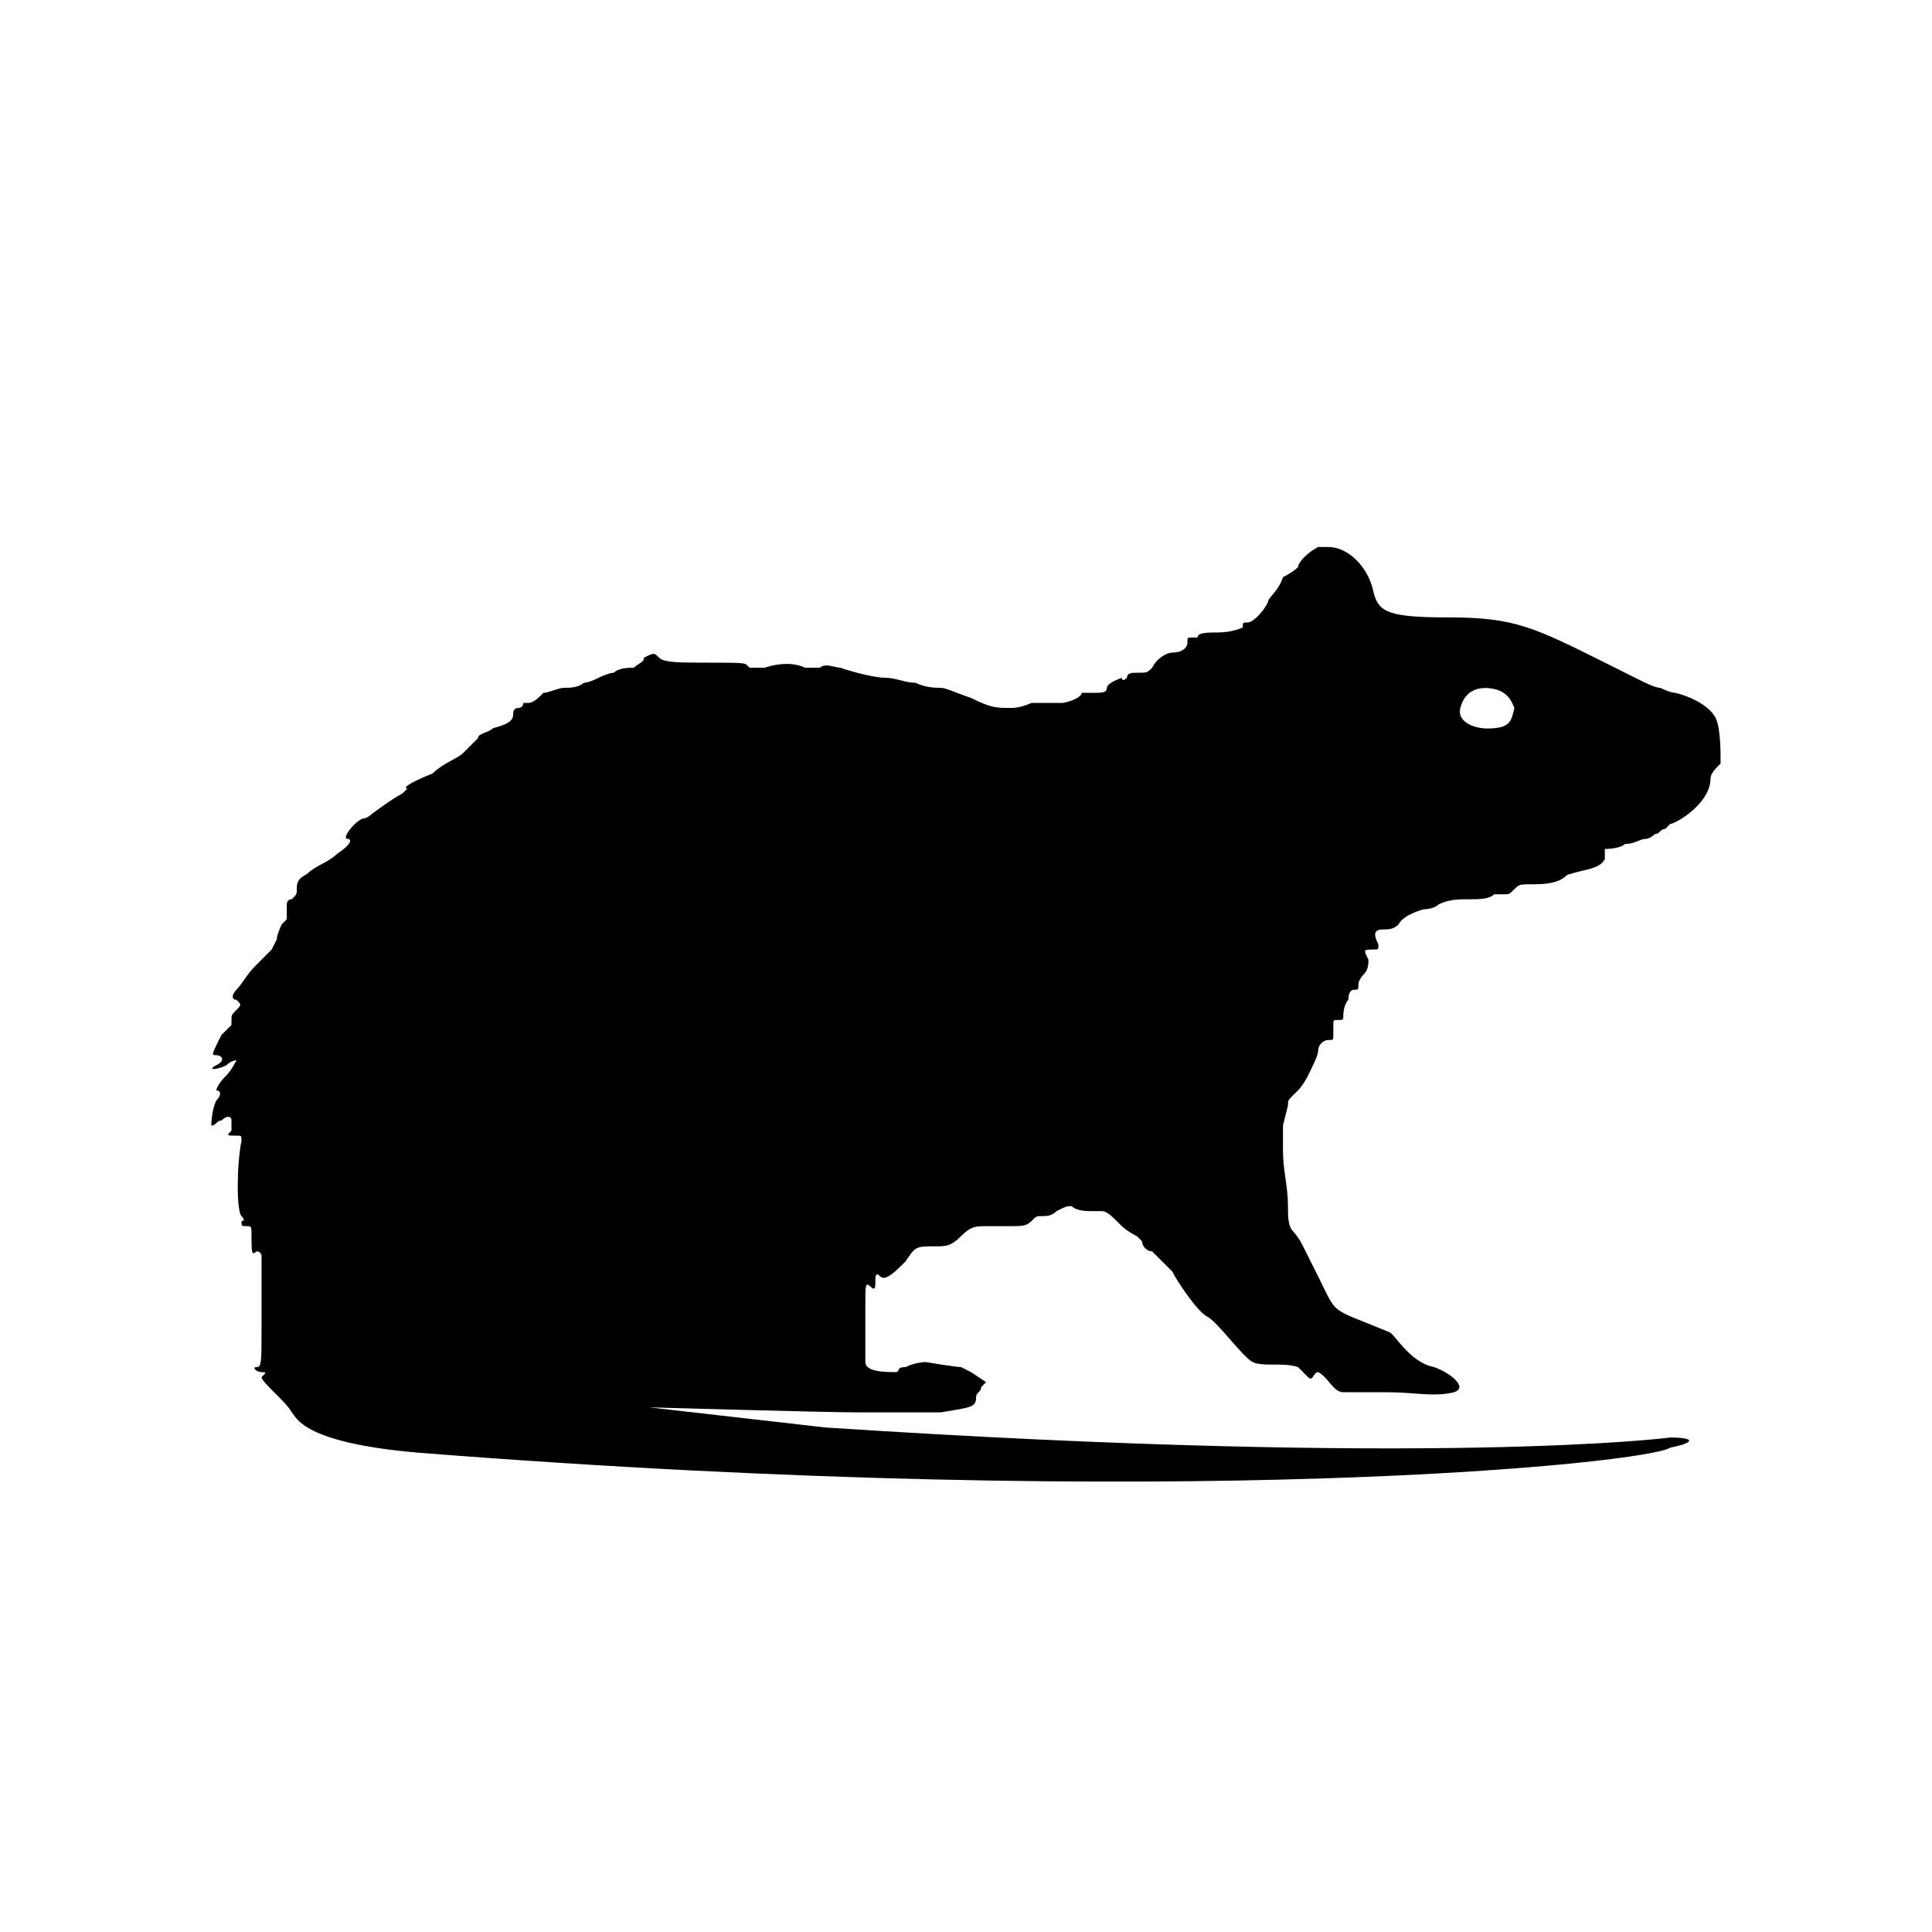
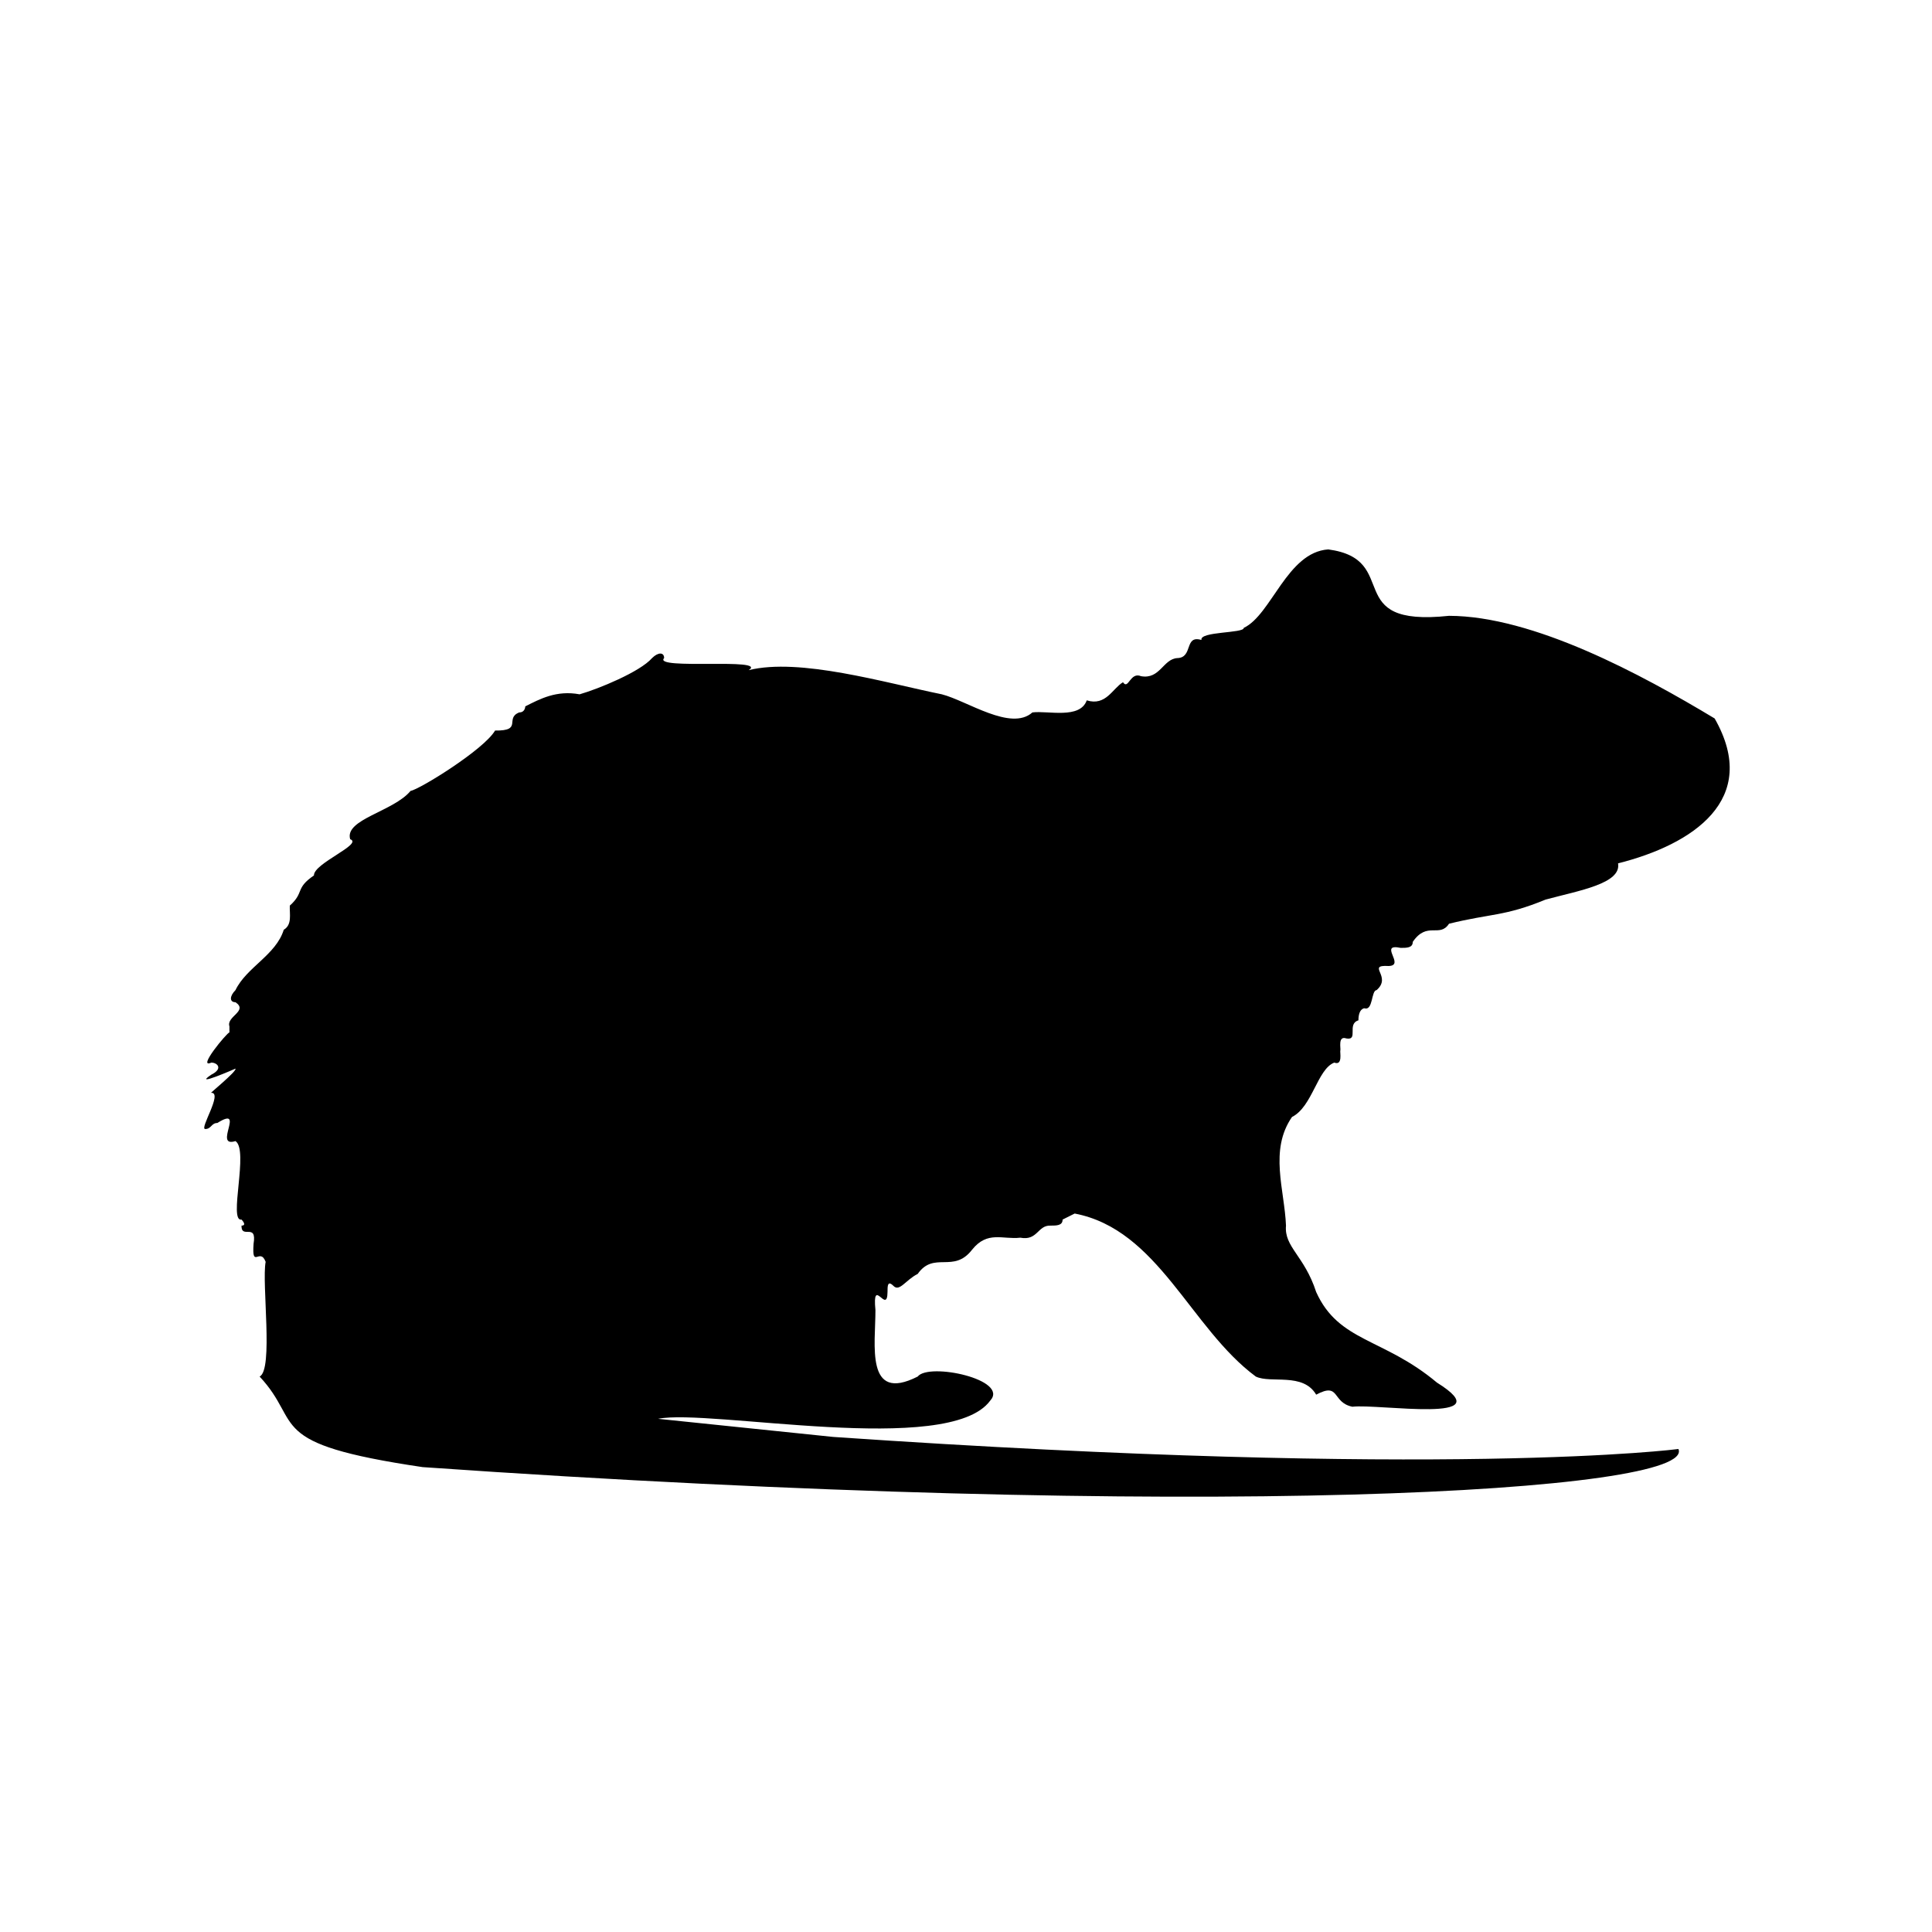
- <svg xmlns="http://www.w3.org/2000/svg" version="1.1" id="Layer_1" x="0px" y="0px" viewBox="0 0 32 32" style="enable-background:new 0 0 32 32;" xml:space="preserve">
-   <path d="M28.417,11.893c-0.083-0.167-0.333-0.333-0.667-0.417c-0.083,0-0.25-0.083-0.25-0.083c-0.083,0-0.25-0.083-0.417-0.167  c-0.167-0.083-0.333-0.167-0.5-0.25c-1.167-0.583-1.5-0.75-2.583-0.75c-1,0-1.167-0.083-1.25-0.417  C22.667,9.393,22.333,9.06,22,9.06l0,0c-0.083,0-0.083,0-0.167,0C21.667,9.143,21.5,9.31,21.5,9.393c0,0-0.083,0.083-0.25,0.167  C21.167,9.81,21,9.893,21,9.977c-0.083,0.167-0.25,0.333-0.333,0.333s-0.083,0-0.083,0.083c0,0-0.167,0.083-0.417,0.083  c-0.167,0-0.333,0-0.333,0.083H19.75c-0.083,0-0.083,0-0.083,0.083s-0.083,0.167-0.25,0.167c-0.083,0-0.25,0.083-0.333,0.25  C19,11.143,19,11.143,18.833,11.143c-0.083,0-0.167,0-0.167,0.083c0,0-0.083,0.083-0.083,0c0,0-0.25,0.083-0.25,0.167  c0,0.083-0.083,0.083-0.25,0.083c-0.083,0-0.083,0-0.167,0c0,0.083-0.25,0.167-0.333,0.167s-0.083,0-0.167,0c0,0-0.083,0-0.167,0  s-0.167,0-0.167,0s-0.167,0.083-0.333,0.083c-0.25,0-0.333,0-0.667-0.167c-0.25-0.083-0.417-0.167-0.5-0.167s-0.25,0-0.417-0.083  c-0.167,0-0.333-0.083-0.5-0.083s-0.5-0.083-0.75-0.167c-0.083,0-0.25-0.083-0.333,0c-0.083,0-0.167,0-0.25,0  c-0.167-0.083-0.417-0.083-0.667,0c-0.167,0-0.25,0-0.25,0c-0.083-0.083-0.083-0.083-0.083,0c0.083-0.083,0-0.083-0.583-0.083  c-0.5,0-0.75,0-0.833-0.083s-0.083-0.083-0.25,0c0,0.083-0.083,0.083-0.167,0.167c-0.083,0-0.25,0-0.333,0.083  c-0.083,0-0.25,0.083-0.25,0.083S9.75,11.31,9.667,11.31c-0.083,0.083-0.25,0.083-0.333,0.083s-0.25,0.083-0.333,0.083  c-0.083,0.083-0.167,0.167-0.25,0.167s-0.083,0-0.083,0s0,0.083-0.083,0.083C8.5,11.727,8.5,11.81,8.5,11.81  c0,0.083,0,0.167-0.333,0.25c-0.083,0.083-0.25,0.083-0.25,0.167L7.833,12.31c0,0-0.083,0.083-0.167,0.167  c-0.083,0.083-0.333,0.167-0.5,0.333c-0.417,0.167-0.5,0.25-0.417,0.25l-0.083,0.083c-0.167,0.083-0.5,0.333-0.5,0.333  S6.083,13.56,6,13.56c-0.167,0.083-0.333,0.333-0.25,0.333s0.083,0.083-0.167,0.25c-0.083,0.083-0.25,0.167-0.25,0.167  s-0.167,0.083-0.25,0.167c-0.167,0.083-0.167,0.167-0.167,0.25s0,0.083-0.083,0.167c-0.083,0-0.083,0.083-0.083,0.083v0.083v0.083  v0.083L4.667,15.31c0,0-0.083,0.167-0.083,0.25C4.5,15.727,4.5,15.727,4.5,15.727s-0.083,0.083-0.25,0.25  C4.083,16.143,4,16.31,3.917,16.393s-0.083,0.167,0,0.167C4,16.643,4,16.643,3.917,16.727c-0.083,0.083-0.083,0.083-0.083,0.167  s0,0.083,0,0.083S3.75,17.06,3.667,17.143C3.5,17.477,3.5,17.477,3.583,17.477s0.167,0.083,0,0.167c-0.167,0.083,0,0.083,0.167,0  c0.083-0.083,0.167-0.083,0.167-0.083s-0.083,0.167-0.167,0.25c-0.167,0.167-0.167,0.25-0.167,0.25c0.083,0,0.083,0.083,0,0.167  C3.5,18.393,3.5,18.643,3.5,18.643c0.083,0,0.083-0.083,0.167-0.083c0.083-0.083,0.167-0.083,0.167,0c0,0,0,0.083,0,0.167  C3.75,18.81,3.75,18.81,3.917,18.81C4,18.81,4,18.81,4,18.893c-0.083,0.417-0.083,1.167,0,1.25c0,0,0.083,0.083,0,0.083  c0,0.083,0,0.083,0.083,0.083s0.083,0,0.083,0.167c0,0.25,0,0.333,0.083,0.25c0,0,0.083,0,0.083,0.083s0,0.167,0,0.25  s0,0.083,0,0.167c0,0,0,0.083,0,0.167s0,0.167,0,0.167s0,0.25,0,0.417c0,0.583,0,0.667-0.083,0.667s0,0.083,0.083,0.083  s0.083,0,0,0.083c0,0.083,0.417,0.417,0.5,0.583c0.083,0.083,0.167,0.5,2.083,0.667c12.667,1,20.417,0.167,20.75-0.083  c0.417-0.083,0.417-0.167,0-0.167c0,0-3.833,0.5-14-0.167L10.75,23.31c0,0,2.917,0.083,3.417,0.083c0.083,0,0.25,0,0.417,0  s0.75,0,1,0c0.5-0.083,0.583-0.083,0.583-0.25c0-0.083,0.083-0.083,0.083-0.167c0.083-0.083,0.083-0.083,0.083-0.083l-0.25-0.167  l-0.167-0.083c-0.083,0-0.583-0.083-0.583-0.083s-0.167,0-0.333,0.083c-0.167,0-0.083,0.083-0.167,0.083c-0.167,0-0.5,0-0.5-0.167  c0-0.25,0-0.25,0-0.333c0-0.333,0-0.417,0-0.667s0-0.333,0.083-0.25s0.083,0,0.083-0.083s0-0.167,0.083-0.083s0.25-0.083,0.417-0.25  c0.167-0.25,0.167-0.25,0.5-0.25c0.167,0,0.25,0,0.417-0.167s0.25-0.167,0.417-0.167c0.083,0,0.167,0,0.167,0s0.167,0,0.25,0  c0.167,0,0.25,0,0.333-0.083s0.083-0.083,0.167-0.083s0.167,0,0.25-0.083c0.167-0.083,0.167-0.083,0.25-0.083  c0.083,0.083,0.25,0.083,0.333,0.083c0,0,0.083,0,0.167,0c0.083,0,0.167,0.083,0.333,0.25c0.083,0.083,0.25,0.167,0.25,0.167  l0.083,0.083c0,0.083,0.083,0.167,0.167,0.167c0.25,0.25,0.25,0.25,0.333,0.333c0.083,0.167,0.417,0.667,0.583,0.75  c0.167,0.083,0.583,0.667,0.75,0.75s0.5,0,0.75,0.083l0.167,0.167c0.083,0.083,0.083-0.083,0.167-0.083  C22,22.81,22.083,23.06,22.25,23.06H23c0.417,0,0.75,0.083,1.083,0c0.25-0.083-0.083-0.333-0.333-0.417  C23.333,22.56,23.083,22.06,23,22.06c-1-0.417-0.833-0.25-1.167-0.917c-0.083-0.167-0.167-0.333-0.25-0.5s-0.167-0.25-0.167-0.25  c-0.083-0.083-0.083-0.25-0.083-0.417c0-0.333-0.083-0.583-0.083-0.917c0-0.083,0-0.25,0-0.417l0.083-0.333  c0-0.083,0-0.083,0.083-0.167L21.5,18.06c0,0,0.083-0.083,0.167-0.25c0.083-0.167,0.167-0.333,0.167-0.417s0.083-0.167,0.167-0.167  s0.083,0,0.083-0.083s0-0.083,0-0.083s0,0,0-0.083s0-0.083,0.083-0.083s0.083,0,0.083-0.083c0,0,0-0.167,0.083-0.25  c0-0.167,0.083-0.167,0.083-0.167c0.083,0,0.083,0,0.083-0.083s0.083-0.167,0.083-0.167c0.083-0.083,0.083-0.167,0.083-0.25  c-0.083-0.167-0.083-0.167,0.083-0.167c0.083,0,0.083,0,0.083-0.083c-0.083-0.167-0.083-0.25,0.083-0.25c0.083,0,0.167,0,0.25-0.083  c0.083-0.167,0.417-0.25,0.417-0.25s0.167,0,0.25-0.083c0.167-0.083,0.333-0.083,0.5-0.083s0.333,0,0.417-0.083  c0.083,0,0.083,0,0.167,0s0.083,0,0.167-0.083c0.083-0.083,0.083-0.083,0.333-0.083c0.5,0,0.5-0.167,0.583-0.167  c0.25-0.083,0.5-0.083,0.583-0.25c0-0.083,0-0.167,0-0.167s0.25,0,0.333-0.083c0.167,0,0.25-0.083,0.333-0.083  s0.167-0.083,0.167-0.083c0.083,0,0.083-0.083,0.167-0.083l0.083-0.083c0.083,0,0.667-0.333,0.667-0.75  c0-0.083,0.083-0.167,0.167-0.25l0,0C28.5,12.477,28.5,12.06,28.417,11.893z M24.635,12.066c-0.224,0-0.504-0.112-0.448-0.336  c0.112-0.448,0.56-0.336,0.672-0.28c0.112,0.056,0.18,0.152,0.224,0.28C25.03,11.936,25.027,12.066,24.635,12.066z" />
+ <svg xmlns="http://www.w3.org/2000/svg" version="1.1" id="rattus_x5F_norvegicus" x="0px" y="0px" viewBox="0 0 32 32" style="enable-background:new 0 0 32 32;" xml:space="preserve">
+   <path d="M28.4,11.9c-1.217-0.733-3.004-1.697-4.4-1.7  c-1.808,0.192-0.767-0.935-2-1.1c-0.682,0.046-0.941,1.085-1.4,1.3  c0.008,0.091-0.736,0.056-0.7,0.2c-0.291-0.087-0.133,0.293-0.4,0.3  c-0.236,0.015-0.286,0.355-0.6,0.3c-0.183-0.078-0.21,0.234-0.3,0.1  c-0.173,0.103-0.283,0.399-0.6,0.3c-0.113,0.316-0.64,0.167-0.9,0.2  c-0.357,0.317-1.079-0.192-1.5-0.3c-0.945-0.192-2.354-0.61-3.2-0.4  c0.336-0.212-1.594,0.001-1.4-0.2c-0-0.1-0.1-0.1-0.2-0  c-0.199,0.228-0.886,0.51-1.2,0.6c-0.384-0.071-0.657,0.077-0.9,0.2  c0,0,0,0.1-0.1,0.1c-0.246,0.098,0.067,0.307-0.4,0.3  c-0.183,0.316-1.252,0.976-1.4,1c-0.283,0.342-1.097,0.47-1,0.8  C6.022,13.98,5.191,14.301,5.2,14.5c-0.317,0.216-0.154,0.28-0.4,0.5  c-0.006,0.14,0.042,0.315-0.1,0.4c-0.131,0.42-0.618,0.621-0.8,1  C3.8,16.5,3.8,16.6,3.9,16.6c0.217,0.146-0.155,0.235-0.1,0.4  C3.8,17.1,3.8,17.1,3.8,17.1c-0.038,0.002-0.546,0.612-0.3,0.5  C3.6,17.6,3.7,17.7,3.5,17.8c-0.324,0.217,0.396-0.098,0.4-0.1  C3.93,17.741,3.436,18.139,3.5,18.1c0.195-0.002-0.203,0.604-0.1,0.6  c0.1,0,0.1-0.1,0.2-0.1c0.477-0.298-0.076,0.418,0.3,0.3  c0.226,0.146-0.121,1.343,0.1,1.3C4,20.2,4.1,20.3,4,20.3  c-0.006,0.231,0.258-0.054,0.2,0.3c-0.031,0.432,0.106,0.051,0.2,0.3  c-0.068,0.352,0.132,1.789-0.1,1.9c0.737,0.789,0.048,1.108,2.7,1.5  c12.951,0.904,21.111,0.411,20.8-0.3C27.8,24,24,24.5,13.8,23.8  l-2.9-0.3c0.842-0.173,4.814,0.635,5.5-0.3  c0.324-0.35-1.015-0.637-1.2-0.4c-0.875,0.444-0.698-0.539-0.7-1.1  c-0.056-0.577,0.196,0.087,0.2-0.3c-0-0.1-0-0.2,0.1-0.1  s0.2-0.1,0.4-0.2c0.27-0.383,0.593-0.003,0.9-0.4  c0.255-0.32,0.508-0.166,0.8-0.2c0.287,0.055,0.286-0.209,0.5-0.2  C17.5,20.3,17.6,20.3,17.6,20.2c0.2-0.1,0.2-0.1,0.2-0.1  c1.386,0.264,1.916,1.898,3,2.7c0.25,0.12,0.781-0.073,1,0.3  c0.4-0.214,0.255,0.13,0.6,0.2c0.43-0.053,2.514,0.293,1.4-0.4  c-0.888-0.744-1.625-0.669-2-1.5c-0.196-0.604-0.532-0.744-0.5-1.1  c-0.023-0.591-0.282-1.25,0.1-1.8c0.337-0.167,0.419-0.792,0.7-0.9  c0.144,0.055,0.09-0.176,0.1-0.2c0.012-0.028-0.046-0.251,0.1-0.2  c0.207,0.036,0.003-0.24,0.2-0.3c0-0.2,0.1-0.2,0.1-0.2  c0.143,0.047,0.111-0.296,0.2-0.3c0.265-0.229-0.179-0.421,0.2-0.4  c0.285-0.007-0.181-0.38,0.2-0.3c0.1-0,0.2-0,0.2-0.1  c0.239-0.348,0.443-0.06,0.6-0.3c0.7-0.173,0.915-0.119,1.6-0.4  c0.553-0.15,1.258-0.264,1.2-0.6C28.032,13.989,29.167,13.246,28.4,11.9z" />
</svg>
